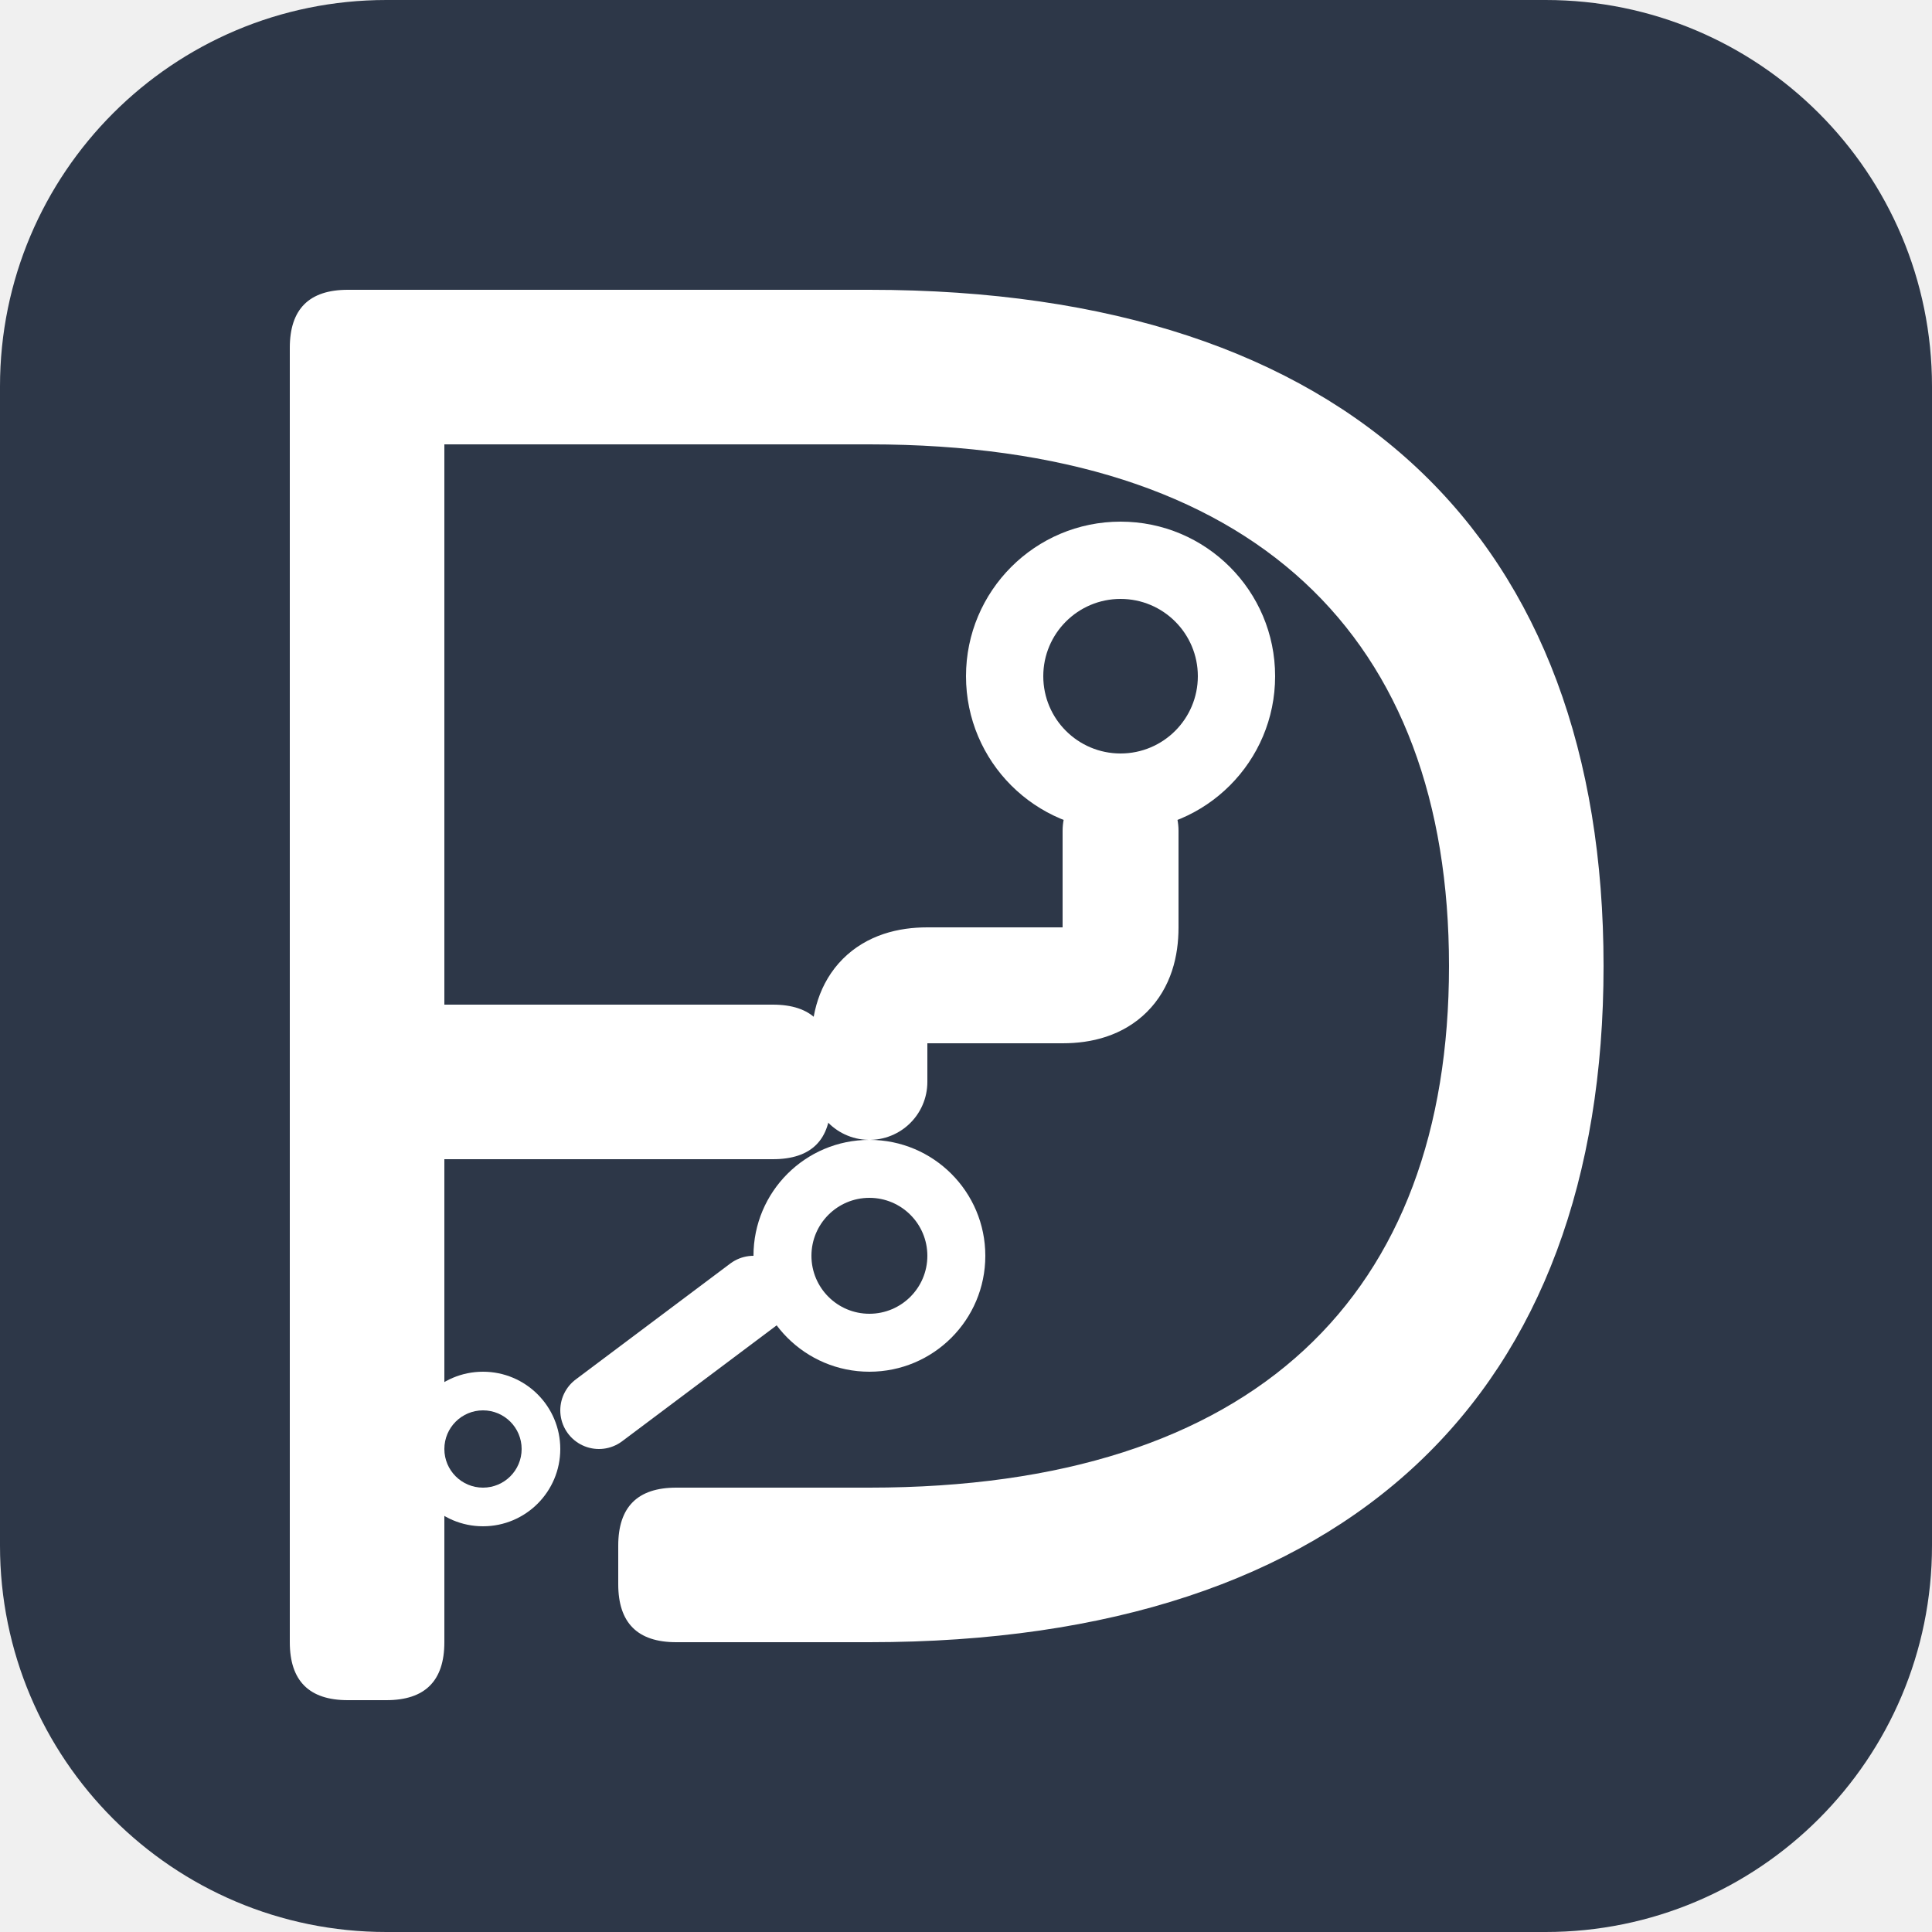
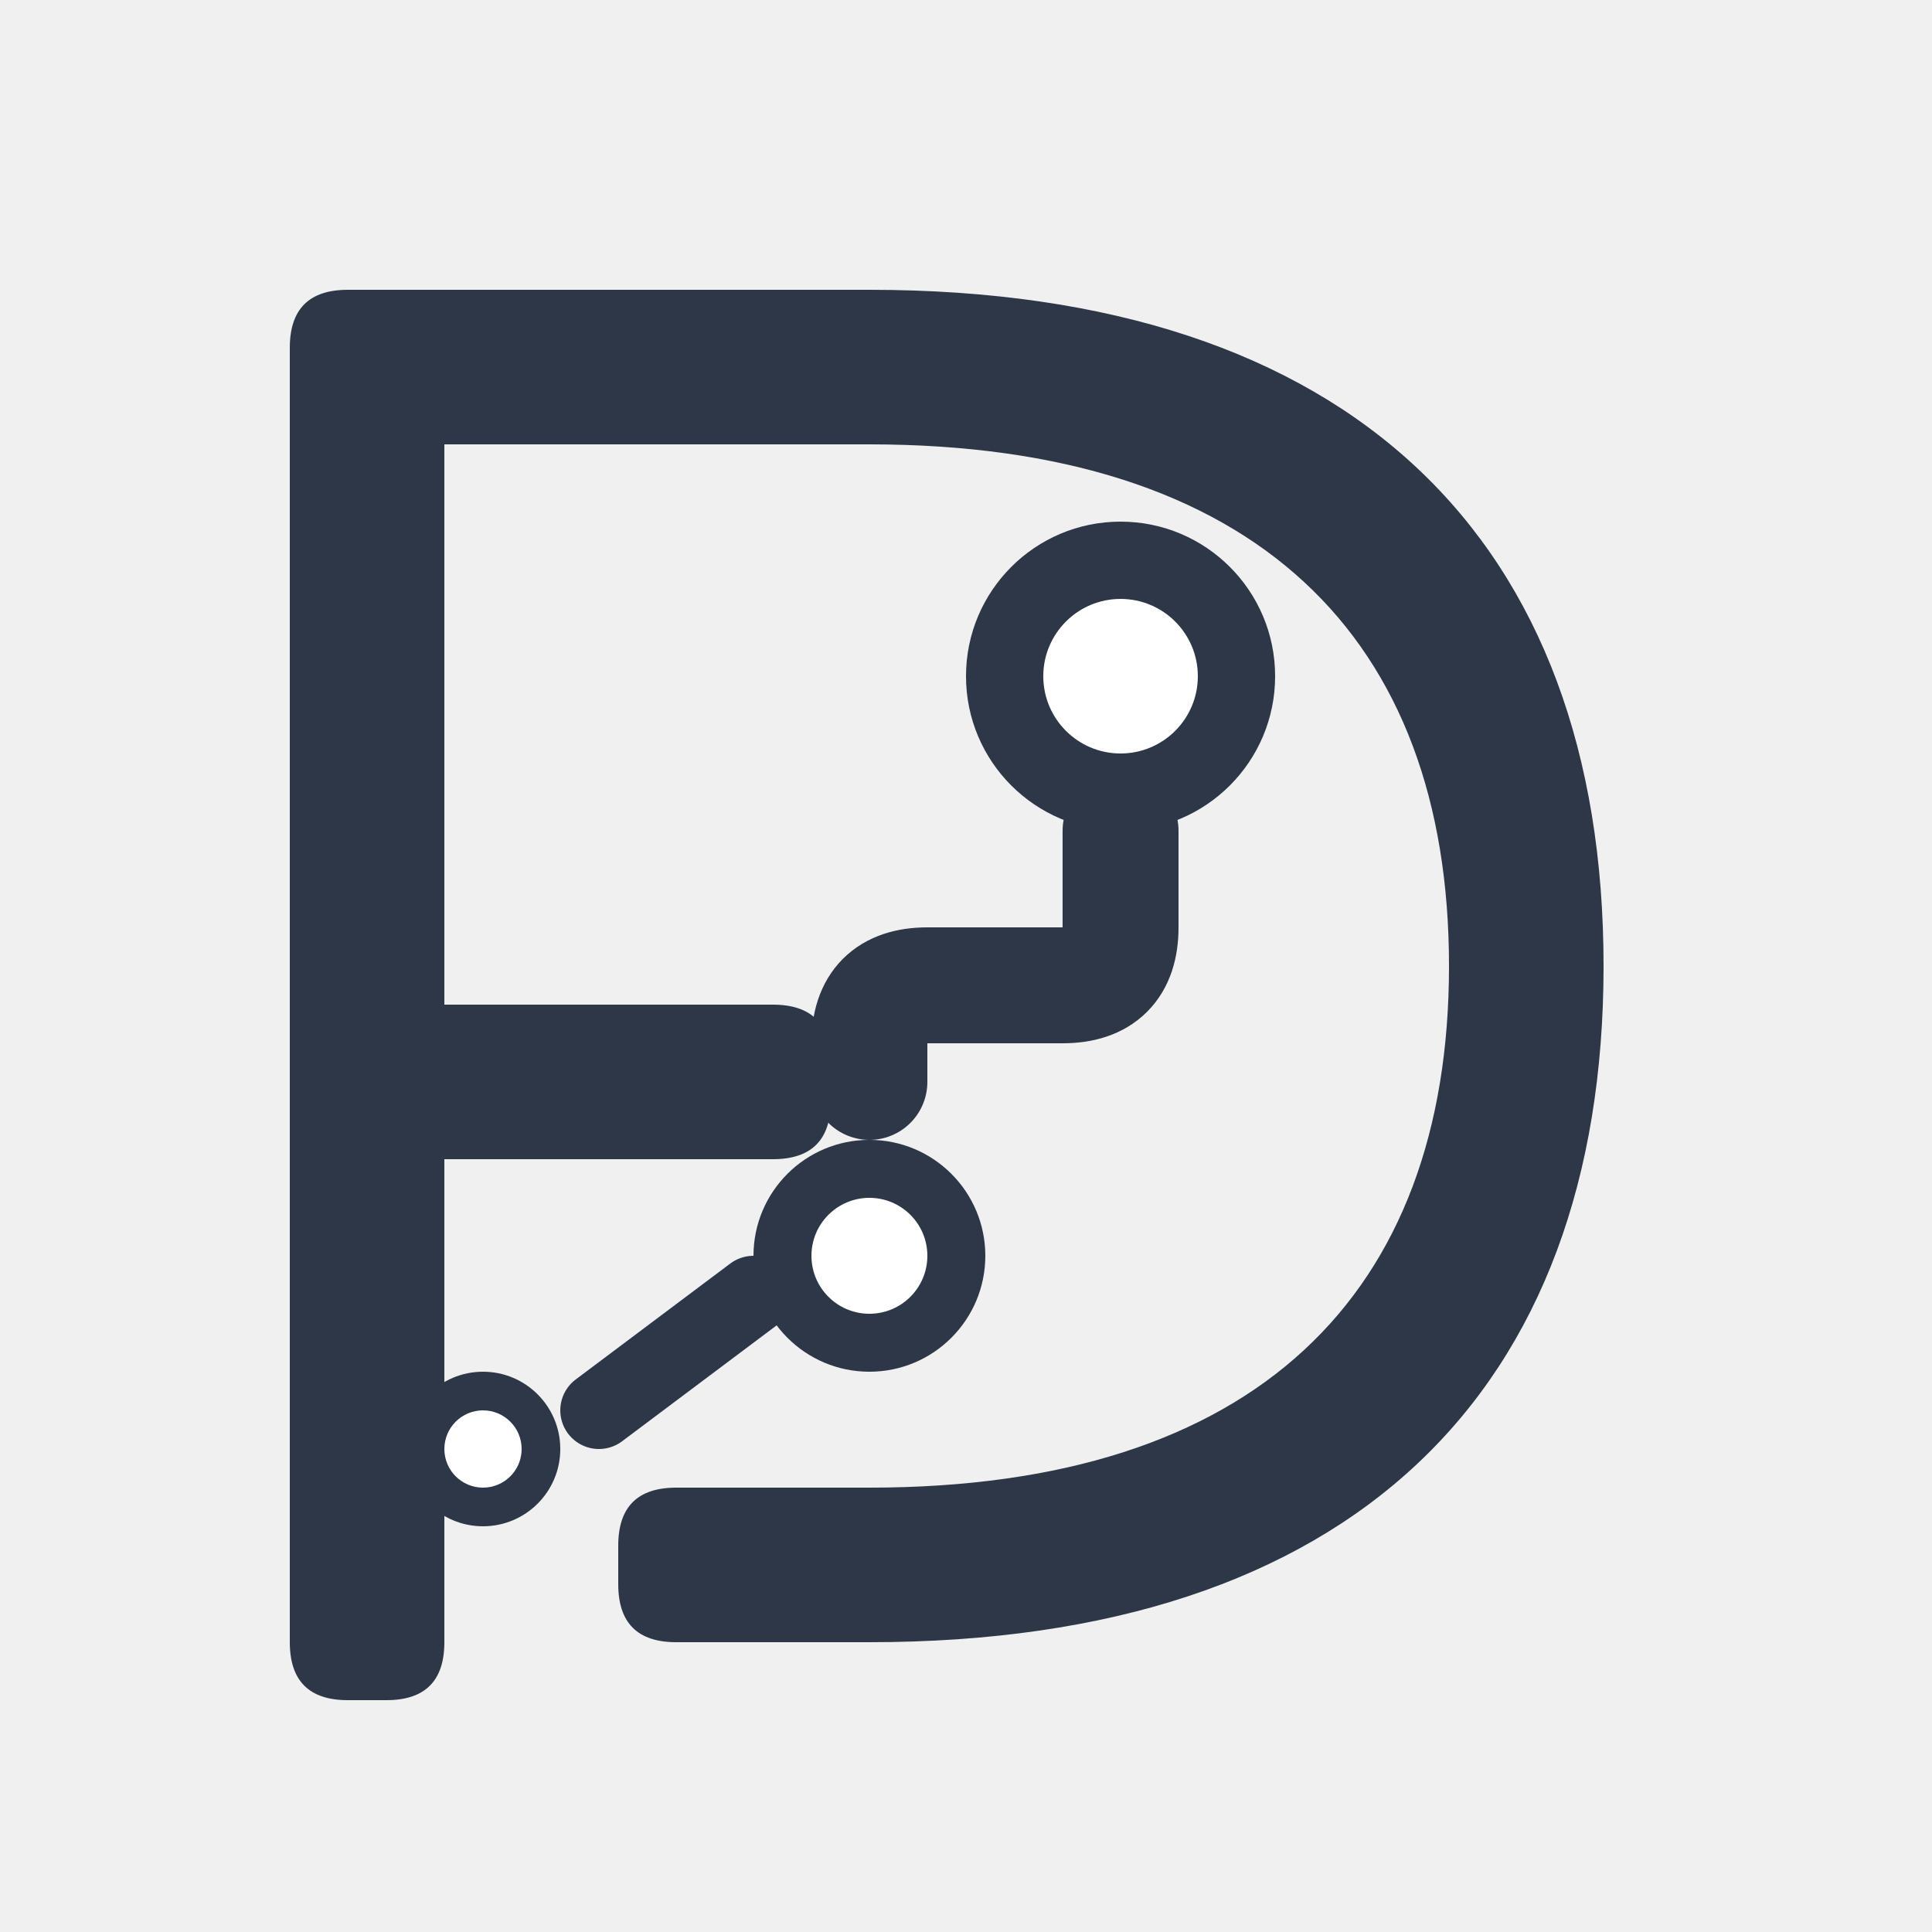
<svg xmlns="http://www.w3.org/2000/svg" width="100" height="100" viewBox="0 0 100 100" fill="none">
-   <rect width="100" height="100" rx="20" fill="#2D3748" />
-   <path d="M15 15 L15 85 C15 87 16 88 18 88 L20 88 C22 88 23 87 23 85 L23 60 L40 60 C42 60 43 59 43 57 L43 55 C43 53 42 52 40 52 L23 52 L23 23 L45 23 C65 23 75 33 75 50 C75 67 65 77 45 77 L35 77 C33 77 32 78 32 80 L32 82 C32 84 33 85 35 85 L45 85 C70 85 83 72 83 50 C83 28 70 15 45 15 L18 15 C16 15 15 16 15 18 Z" fill="white" />
-   <circle cx="58" cy="35" r="8" fill="white" />
-   <circle cx="58" cy="35" r="4" fill="#2D3748" />
-   <path d="M58 43 L58 48 C58 50 57 51 55 51 L48 51 C46 51 45 52 45 54 L45 56" stroke="white" stroke-width="6" stroke-linecap="round" fill="none" />
-   <circle cx="45" cy="65" r="6" fill="white" />
-   <circle cx="45" cy="65" r="3" fill="#2D3748" />
-   <circle cx="25" cy="75" r="4" fill="white" />
-   <circle cx="25" cy="75" r="2" fill="#2D3748" />
-   <path d="M39 67 L31 73" stroke="white" stroke-width="4" stroke-linecap="round" />
+   <path d="M15 15 L15 85 C15 87 16 88 18 88 L20 88 C22 88 23 87 23 85 L23 60 L40 60 C42 60 43 59 43 57 L43 55 C43 53 42 52 40 52 L23 52 L23 23 L45 23 C65 23 75 33 75 50 C75 67 65 77 45 77 L35 77 C33 77 32 78 32 80 L32 82 C32 84 33 85 35 85 L45 85 C70 85 83 72 83 50 C83 28 70 15 45 15 L18 15 C16 15 15 16 15 18 Z" fill="#2D3748" />
+   <circle cx="58" cy="35" r="8" fill="#2D3748" />
+   <circle cx="58" cy="35" r="4" fill="white" />
+   <path d="M58 43 L58 48 C58 50 57 51 55 51 L48 51 C46 51 45 52 45 54 L45 56" stroke="#2D3748" stroke-width="6" stroke-linecap="round" fill="none" />
+   <circle cx="45" cy="65" r="6" fill="#2D3748" />
+   <circle cx="45" cy="65" r="3" fill="white" />
+   <circle cx="25" cy="75" r="4" fill="#2D3748" />
+   <circle cx="25" cy="75" r="2" fill="white" />
+   <path d="M39 67 L31 73" stroke="#2D3748" stroke-width="4" stroke-linecap="round" />
</svg>
